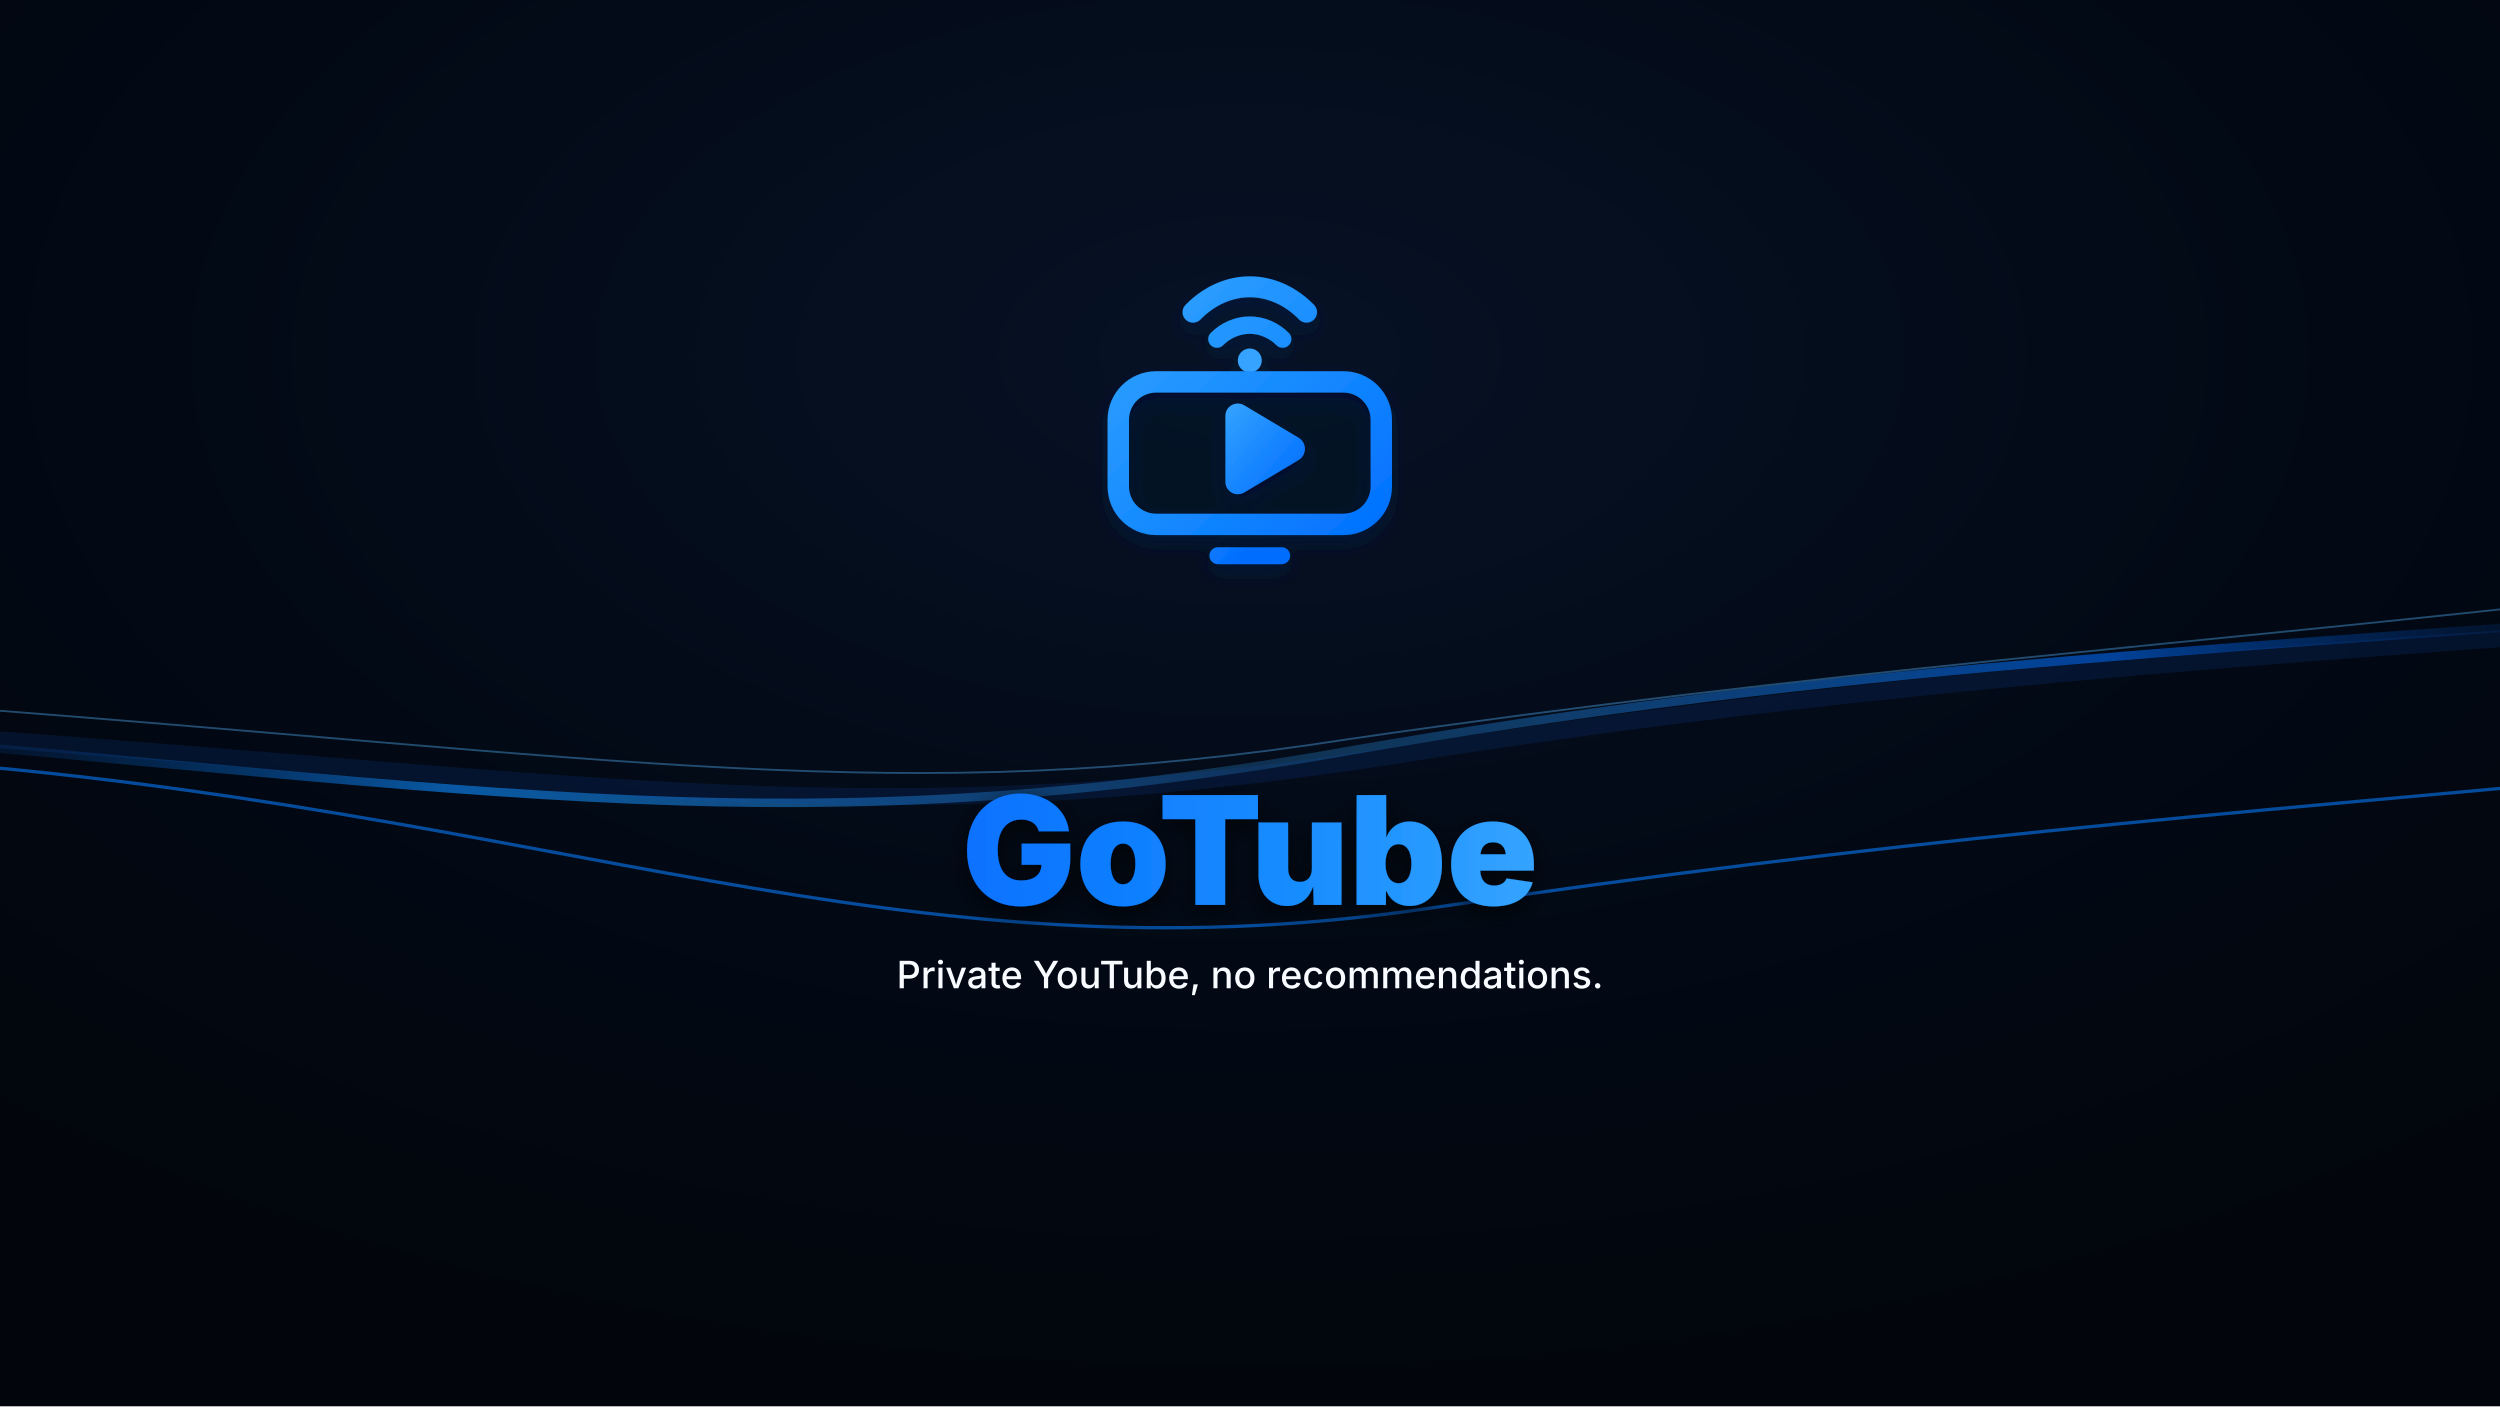
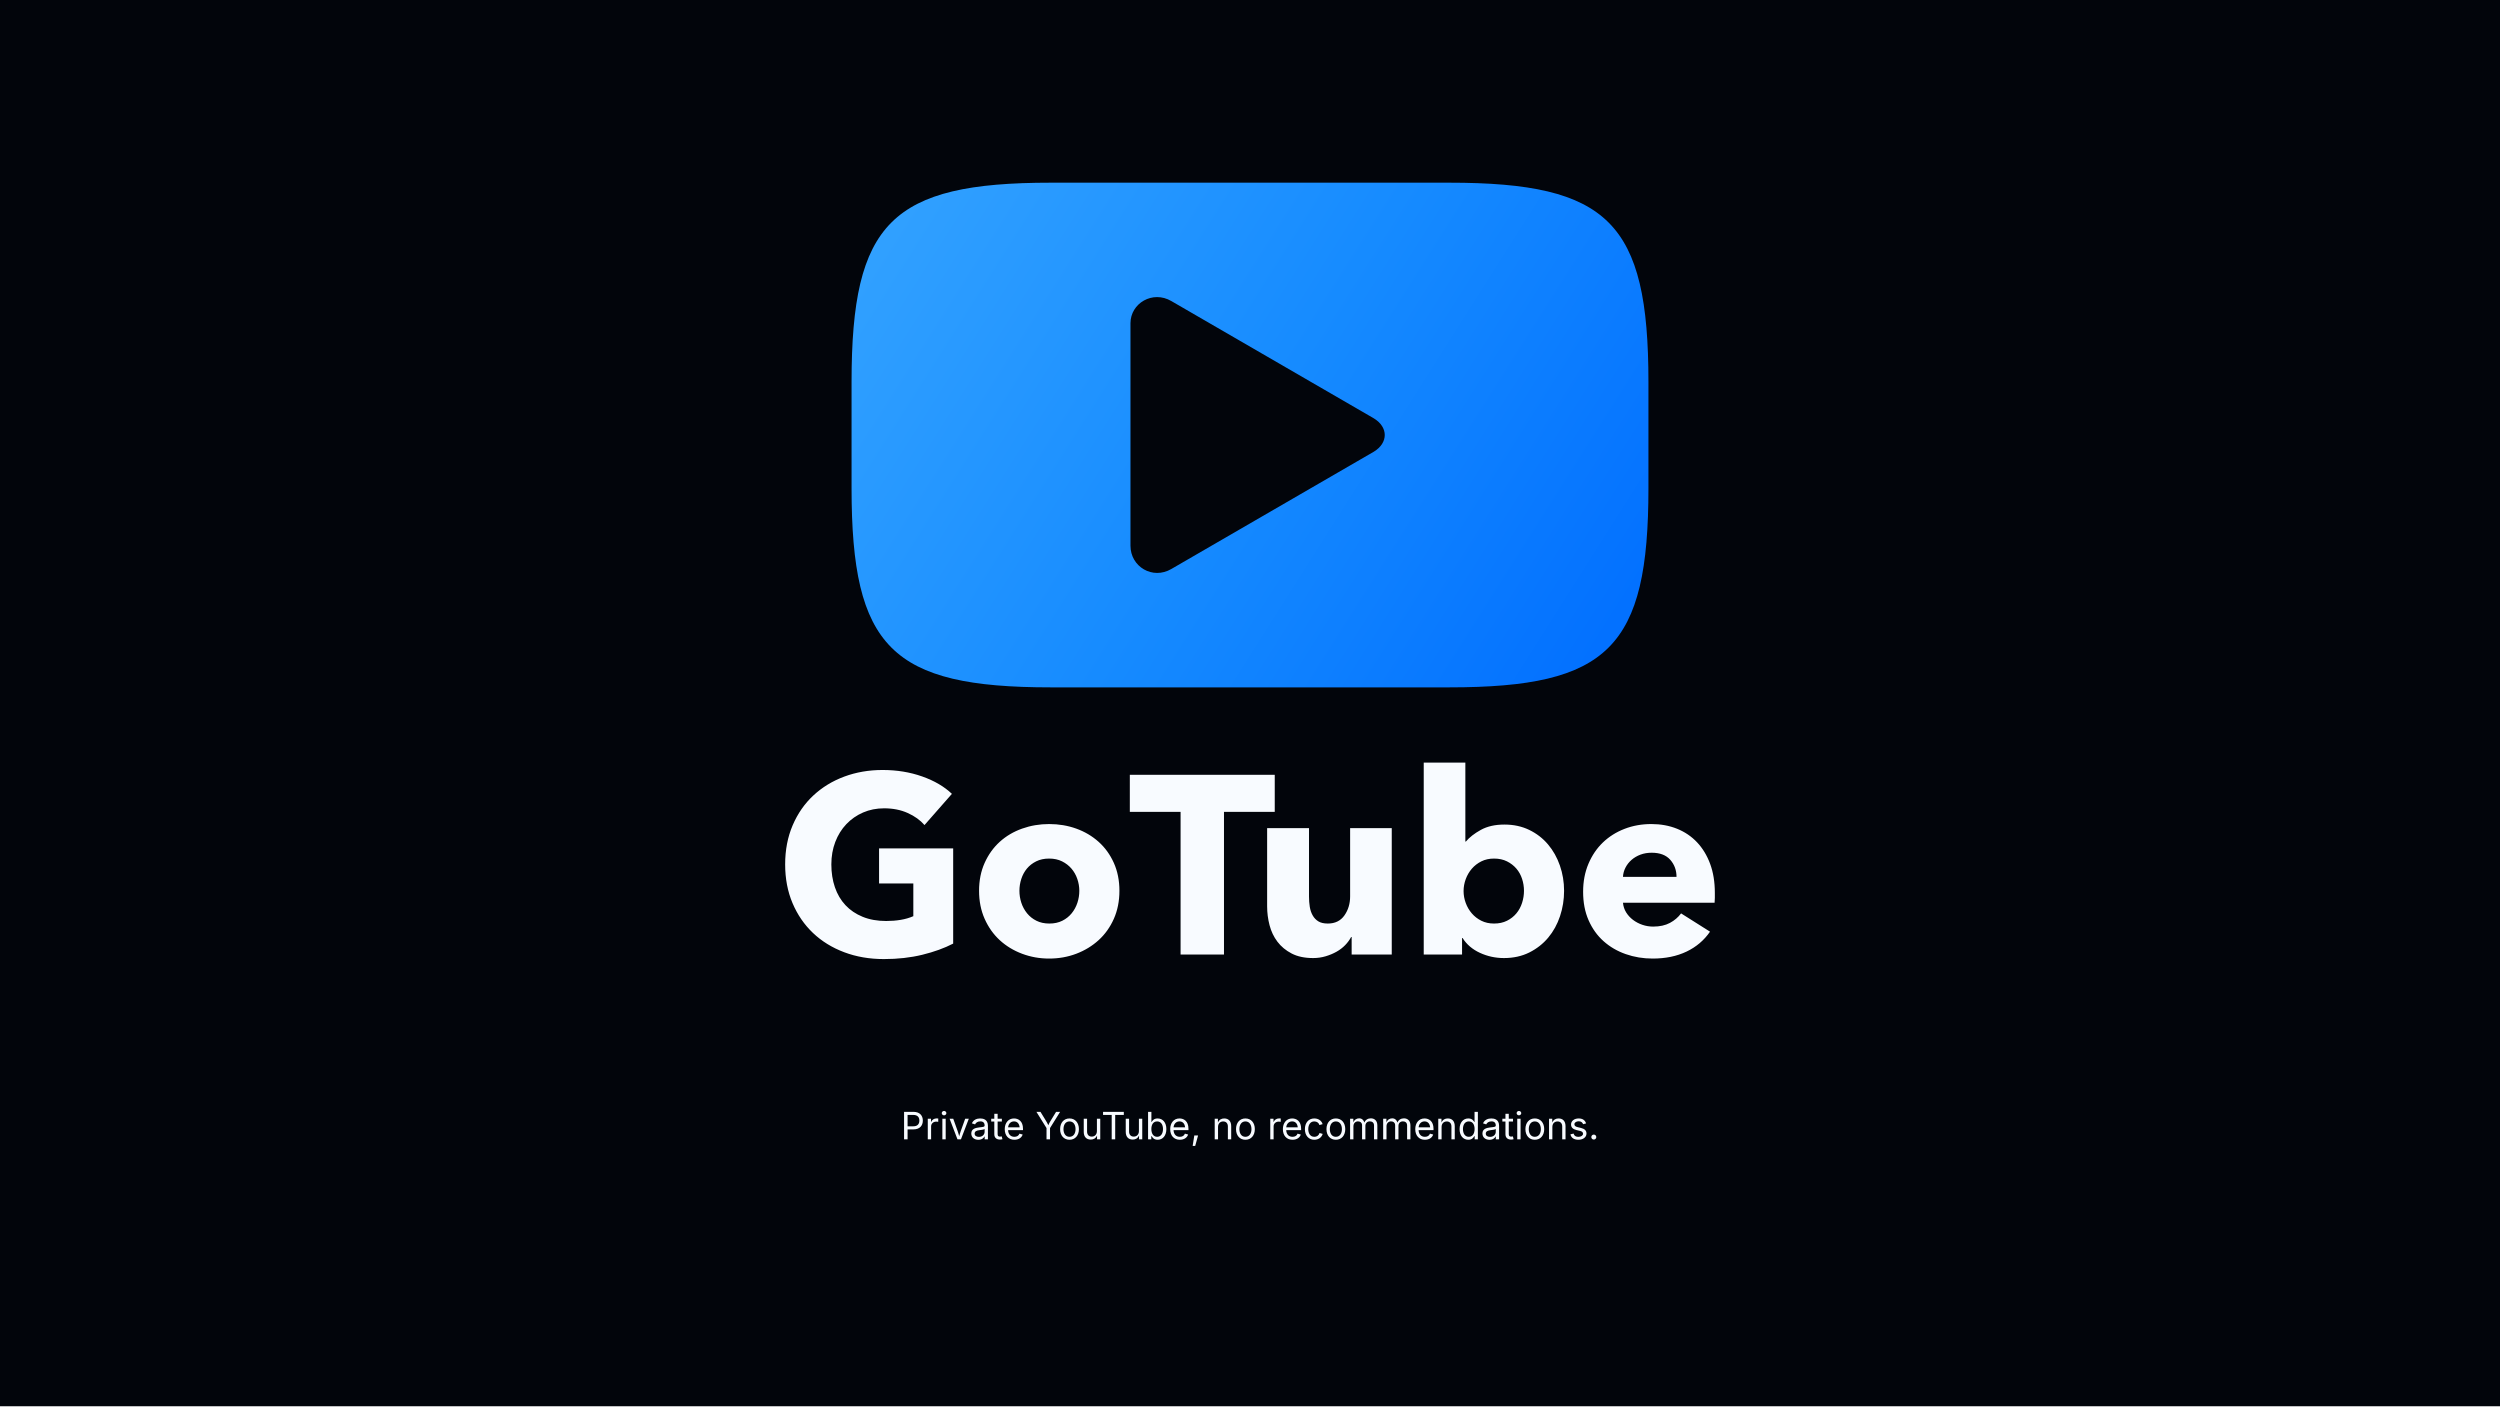
<svg xmlns="http://www.w3.org/2000/svg" width="3840" height="2160" viewBox="0 0 3840 2160" fill="none">
  <defs>
-     <linearGradient id="blueStroke" x1="250" x2="776" y1="250" y2="800" gradientUnits="userSpaceOnUse">
-       <stop offset="0" stop-color="#34A3FF" />
+     <linearGradient id="blueFill" x1="152" y1="284" x2="872" y2="740" gradientUnits="userSpaceOnUse">
+       <stop stop-color="#34A3FF" />
      <stop offset="0.5" stop-color="#168BFF" />
      <stop offset="1" stop-color="#006DFF" />
    </linearGradient>
-     <linearGradient id="blueFill" x1="450" x2="620" y1="500" y2="650" gradientUnits="userSpaceOnUse">
-       <stop offset="0" stop-color="#34A3FF" />
-       <stop offset="1" stop-color="#006DFF" />
-     </linearGradient>
-     <radialGradient id="iconPanel" cx="32%" cy="15%" r="96%">
-       <stop offset="0" stop-color="#101A30" />
-       <stop offset="0.55" stop-color="#071021" />
-       <stop offset="1" stop-color="#02050B" />
-     </radialGradient>
-     <radialGradient id="innerGlow" cx="50%" cy="42%" r="54%">
-       <stop offset="0" stop-color="#13213C" stop-opacity="0.9" />
-       <stop offset="1" stop-color="#02050B" stop-opacity="0" />
-     </radialGradient>
-     <filter id="softGlow" x="-40%" y="-40%" width="180%" height="180%" color-interpolation-filters="sRGB">
-       <feDropShadow dx="0" dy="0" stdDeviation="18" flood-color="#168BFF" flood-opacity="0.55" />
-       <feDropShadow dx="0" dy="18" stdDeviation="18" flood-color="#001D4D" flood-opacity="0.55" />
-     </filter>
-     <filter id="wordGlow" x="-20%" y="-35%" width="140%" height="170%" color-interpolation-filters="sRGB">
-       <feDropShadow dx="0" dy="0" stdDeviation="12" flood-color="#168BFF" flood-opacity="0.44" />
-       <feDropShadow dx="0" dy="12" stdDeviation="18" flood-color="#000000" flood-opacity="0.7" />
-     </filter>
-     <linearGradient id="wordBlue" x1="0" x2="1">
-       <stop offset="0" stop-color="#0B72FF" />
-       <stop offset="0.55" stop-color="#168BFF" />
-       <stop offset="1" stop-color="#34A3FF" />
-     </linearGradient>
-     <radialGradient id="deepBackdrop" cx="50%" cy="25%" r="80%">
-       <stop offset="0" stop-color="#08152C" />
-       <stop offset="0.55" stop-color="#030A17" />
-       <stop offset="1" stop-color="#02050B" />
-     </radialGradient>
-     <linearGradient id="streakBlue" x1="0" x2="1">
-       <stop offset="0" stop-color="#003B8E" stop-opacity="0" />
-       <stop offset="0.22" stop-color="#0E8BFF" stop-opacity="0.75" />
-       <stop offset="0.5" stop-color="#35A9FF" stop-opacity="0.28" />
-       <stop offset="0.8" stop-color="#006DFF" stop-opacity="0.7" />
-       <stop offset="1" stop-color="#003B8E" stop-opacity="0" />
-     </linearGradient>
  </defs>
-   <rect width="3840" height="2160" fill="url(#deepBackdrop)" />
-   <rect width="3840" height="2160" fill="#01040A" opacity="0.2" />
-   <path d="M-307.2 1123C768 1213,1228.8 1303,2073.6 1153C2764.8 1033,3302.4 1003,4147.2 943" fill="none" stroke="url(#streakBlue)" stroke-width="13.05" opacity="0.82" />
-   <path d="M-153.6 1167C844.8 1239,1382.4 1514,2188.8 1396C2918.4 1288,3379.2 1254,4070.4 1190" fill="none" stroke="#077CFF" stroke-width="5.075" opacity="0.58" />
-   <path d="M-115.2 1083C960 1163,1382.4 1243,2073.6 1135C2803.2 1029,3340.8 993,4032 915" fill="none" stroke="#55B6FF" stroke-width="2.9" opacity="0.38" />
-   <path d="M-76.8 1131C921.6 1201,1344 1281,2112 1165C2764.8 1061,3302.4 1018,4070.4 965" fill="none" stroke="#0B4DBA" stroke-width="26.1" opacity="0.16" />
-   <g transform="translate(1528 250) scale(0.765)">
-     <g transform="scale(1)" filter="url(#softGlow)" opacity="1">
-       <path d="M398 300C430 267 471 249 512 249C553 249 594 267 626 300" fill="none" stroke="url(#blueStroke)" stroke-width="42" stroke-linecap="round" />
-       <path d="M446 354C464 336 488 326 512 326C536 326 560 336 578 354" fill="none" stroke="url(#blueStroke)" stroke-width="35" stroke-linecap="round" />
-       <circle cx="512" cy="397" r="24" fill="url(#blueFill)" />
-       <rect x="248" y="440" width="528" height="286" rx="76" fill="#050B17" fill-opacity="0.42" stroke="url(#blueStroke)" stroke-width="43" />
-       <path d="M463 508C463 489 484 477 501 487L610 552C627 562 627 587 610 597L501 662C484 672 463 660 463 641Z" fill="url(#blueFill)" />
-       <rect x="431" y="772" width="162" height="34" rx="17" fill="url(#blueFill)" />
+   <rect width="3840" height="2160" fill="#02050B" />
+   <g transform="translate(900 80) scale(1.7)">
+     <g transform="translate(88 -166)">
+       <g transform="scale(1)">
+         <path d="M332 284H692C836 284 872 320 872 464V560C872 704 836 740 692 740H332C188 740 152 704 152 560V464C152 320 188 284 332 284Z M404 411C404 393 424 381 441 391L624 497C637 505 637 519 624 527L441 633C424 643 404 631 404 612Z" fill-rule="evenodd" fill="url(#blueFill)" />
+       </g>
    </g>
+     <path d="M123.163 132.651Q113.488 137.674 100.558 140.837Q87.628 144.000 72.372 144.000Q56.558 144.000 43.256 138.977Q29.953 133.953 20.372 124.837Q10.791 115.721 5.395 102.977Q0.000 90.233 0.000 74.605Q0.000 58.791 5.488 45.953Q10.977 33.116 20.651 24.093Q30.326 15.070 43.349 10.233Q56.372 5.395 71.442 5.395Q87.070 5.395 100.465 10.140Q113.860 14.884 122.233 22.884L102.140 45.767Q97.488 40.372 89.860 36.930Q82.233 33.488 72.558 33.488Q64.186 33.488 57.116 36.558Q50.047 39.628 44.837 45.116Q39.628 50.605 36.744 58.140Q33.860 65.674 33.860 74.605Q33.860 83.721 36.465 91.349Q39.070 98.977 44.186 104.465Q49.302 109.953 56.837 113.023Q64.372 116.093 74.047 116.093Q79.628 116.093 84.651 115.256Q89.674 114.419 93.953 112.558L93.953 88.558L68.837 88.558L68.837 62.884L123.163 62.884ZM245.023 93.953Q245.023 105.302 240.930 114.512Q236.837 123.721 229.767 130.140Q222.698 136.558 213.395 140.093Q204.093 143.628 193.488 143.628Q183.070 143.628 173.674 140.093Q164.279 136.558 157.302 130.140Q150.326 123.721 146.233 114.512Q142.140 105.302 142.140 93.953Q142.140 82.605 146.233 73.488Q150.326 64.372 157.302 58.047Q164.279 51.721 173.674 48.372Q183.070 45.023 193.488 45.023Q204.093 45.023 213.395 48.372Q222.698 51.721 229.767 58.047Q236.837 64.372 240.930 73.488Q245.023 82.605 245.023 93.953ZM215.628 93.953Q215.628 89.488 214.140 85.209Q212.651 80.930 209.860 77.674Q207.070 74.419 202.977 72.372Q198.884 70.326 193.488 70.326Q188.093 70.326 184.000 72.372Q179.907 74.419 177.209 77.674Q174.512 80.930 173.116 85.209Q171.721 89.488 171.721 93.953Q171.721 98.419 173.116 102.698Q174.512 106.977 177.302 110.419Q180.093 113.860 184.186 115.907Q188.279 117.953 193.674 117.953Q199.070 117.953 203.163 115.907Q207.256 113.860 210.047 110.419Q212.837 106.977 214.233 102.698Q215.628 98.419 215.628 93.953ZM321.674 36.093L321.674 140.651L289.860 140.651L289.860 36.093L252.651 36.093L252.651 8.930L358.884 8.930L358.884 36.093ZM415.256 140.651L415.256 127.814L414.884 127.814Q413.209 130.977 410.512 133.767Q407.814 136.558 404.186 138.605Q400.558 140.651 396.186 141.953Q391.814 143.256 386.977 143.256Q377.674 143.256 371.256 139.907Q364.837 136.558 360.837 131.256Q356.837 125.953 355.070 119.163Q353.302 112.372 353.302 105.302L353.302 48.000L384.000 48.000L384.000 98.233Q384.000 102.140 384.558 105.674Q385.116 109.209 386.698 112.000Q388.279 114.791 390.884 116.372Q393.488 117.953 397.767 117.953Q405.767 117.953 409.953 112.000Q414.140 106.047 414.140 98.047L414.140 48.000L444.651 48.000L444.651 140.651ZM570.977 93.953Q570.977 103.628 568.000 112.558Q565.023 121.488 559.349 128.279Q553.674 135.070 545.488 139.163Q537.302 143.256 526.884 143.256Q517.581 143.256 509.302 139.442Q501.023 135.628 496.558 128.558L496.186 128.558L496.186 140.651L468.093 140.651L468.093 0.000L498.605 0.000L498.605 57.860L498.977 57.860Q502.884 53.209 509.953 49.302Q517.023 45.395 527.256 45.395Q537.302 45.395 545.395 49.302Q553.488 53.209 559.163 59.907Q564.837 66.605 567.907 75.442Q570.977 84.279 570.977 93.953ZM541.581 93.953Q541.581 89.488 540.186 85.209Q538.791 80.930 536.000 77.674Q533.209 74.419 529.116 72.372Q525.023 70.326 519.628 70.326Q514.419 70.326 510.326 72.372Q506.233 74.419 503.349 77.767Q500.465 81.116 498.884 85.395Q497.302 89.674 497.302 94.140Q497.302 98.605 498.884 102.884Q500.465 107.163 503.349 110.512Q506.233 113.860 510.326 115.907Q514.419 117.953 519.628 117.953Q525.023 117.953 529.116 115.907Q533.209 113.860 536.000 110.512Q538.791 107.163 540.186 102.791Q541.581 98.419 541.581 93.953ZM653.395 83.721Q653.395 76.465 648.837 71.256Q644.279 66.047 635.163 66.047Q630.698 66.047 626.977 67.442Q623.256 68.837 620.465 71.256Q617.674 73.674 616.000 76.930Q614.326 80.186 614.140 83.721ZM681.488 95.442Q681.488 97.302 681.488 99.163Q681.488 101.023 681.302 102.698L614.140 102.698Q614.512 106.605 616.465 109.767Q618.419 112.930 621.488 115.256Q624.558 117.581 628.372 118.884Q632.186 120.186 636.279 120.186Q643.535 120.186 648.558 117.488Q653.581 114.791 656.744 110.512L677.953 123.907Q671.442 133.395 660.744 138.512Q650.047 143.628 635.907 143.628Q625.488 143.628 616.186 140.372Q606.884 137.116 599.907 130.884Q592.930 124.651 588.930 115.535Q584.930 106.419 584.930 94.698Q584.930 83.349 588.837 74.140Q592.744 64.930 599.442 58.512Q606.140 52.093 615.256 48.558Q624.372 45.023 634.977 45.023Q645.209 45.023 653.767 48.465Q662.326 51.907 668.465 58.419Q674.605 64.930 678.047 74.233Q681.488 83.535 681.488 95.442Z" transform="translate(180 642) scale(1.232596)" fill="#F8FBFF" />
  </g>
-   <text x="1920" y="1390" text-anchor="middle" font-family="Inter, Avenir Next, Helvetica Neue, Arial, sans-serif" font-size="232" font-weight="850" letter-spacing="0" fill="url(#wordBlue)" filter="url(#wordGlow)">GoTube</text>
-   <text x="1920" y="1518" text-anchor="middle" font-family="Inter, Avenir Next, Helvetica Neue, Arial, sans-serif" font-size="58" font-weight="450" fill="#F8FBFF">Private YouTube, no recommendations.</text>
+   <text x="1920" y="1750" text-anchor="middle" font-family="Inter, Avenir Next, Arial, sans-serif" font-size="58" fill="#F8FBFF">Private YouTube, no recommendations.</text>
</svg>
